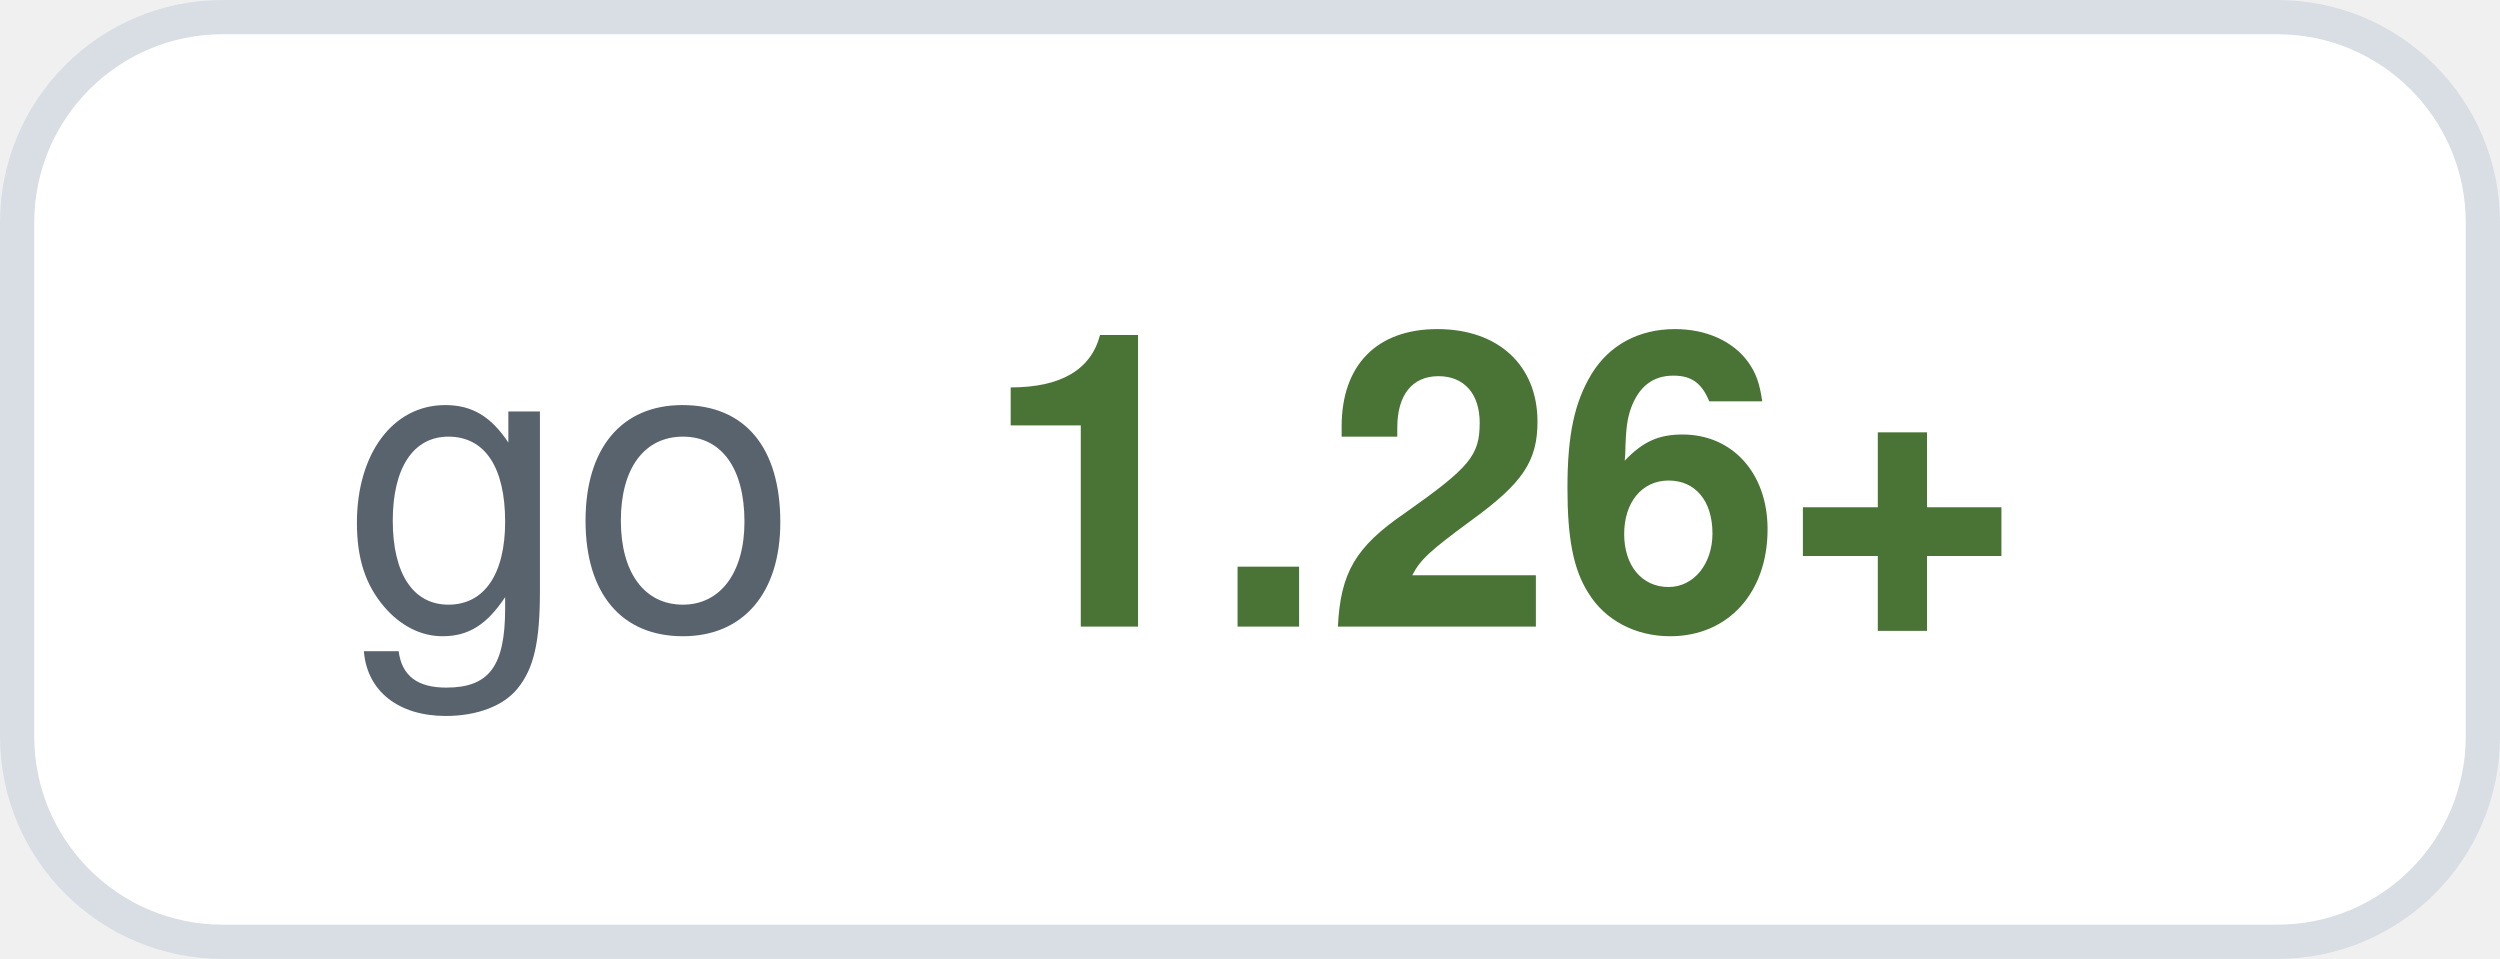
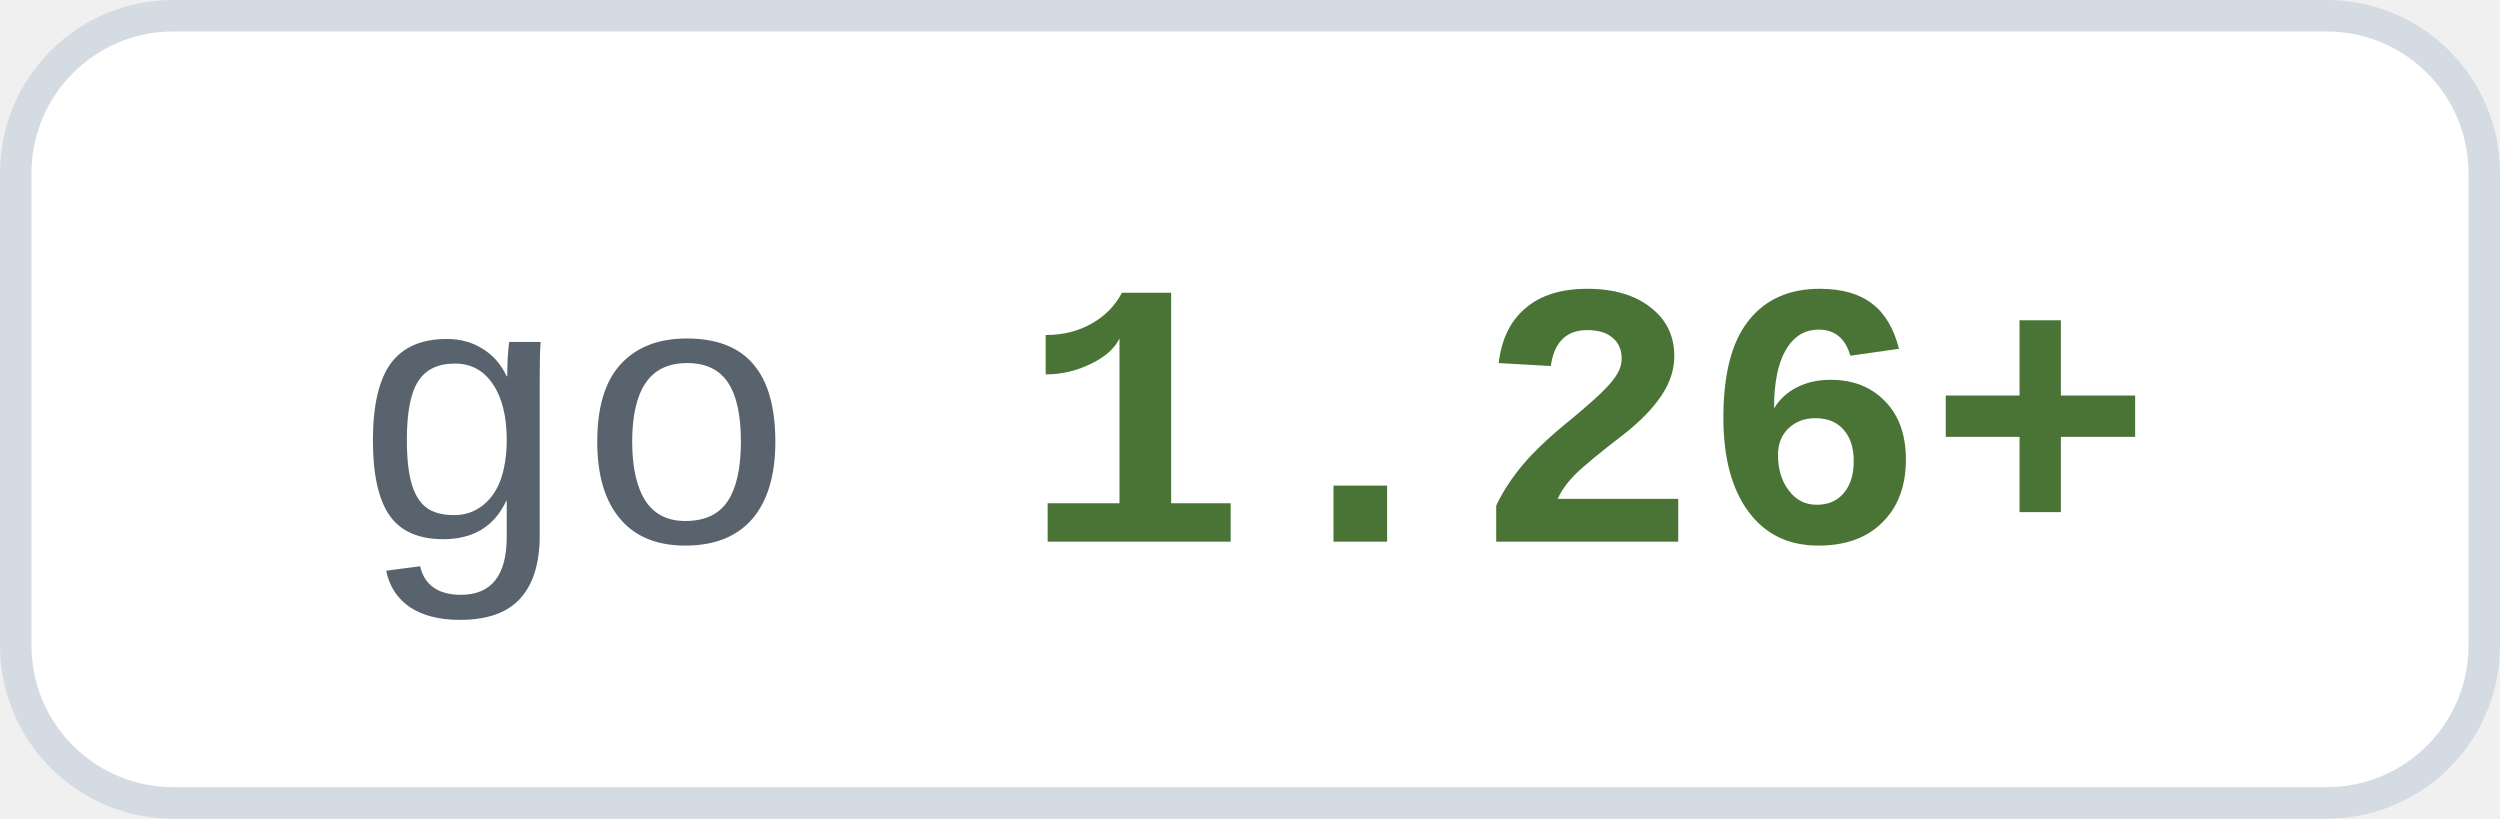
- <svg xmlns="http://www.w3.org/2000/svg" width="73" height="28" viewBox="0 0 73 28" role="img" aria-label="go: 1.26+">
-   <rect x=".5" y=".5" width="72" height="27" rx="6" fill="#ffffff" stroke="#d8dee4" />
-   <text x="10.0" y="18.3" textLength="12.7" lengthAdjust="spacingAndGlyphs" fill="#59636e" font-family="-apple-system,BlinkMacSystemFont,Segoe UI,Helvetica,Arial,sans-serif" font-size="12">go</text>
-   <text x="28.7" y="18.3" textLength="34.2" lengthAdjust="spacingAndGlyphs" fill="#4a7336" font-family="-apple-system,BlinkMacSystemFont,Segoe UI,Helvetica,Arial,sans-serif" font-size="12" font-weight="600">1.26+</text>
+ <svg xmlns="http://www.w3.org/2000/svg" width="79.4" height="26" viewBox="0 0 79.4 26" role="img" aria-label="go: 1.26+">
+   <rect x=".5" y=".5" width="78.4" height="25" rx="5" fill="#ffffff" stroke="#d5dbe2" />
+   <text x="11" y="17.2" textLength="14.4" lengthAdjust="spacing" fill="#59636e" font-family="ui-monospace,SFMono-Regular,SF Mono,Menlo,Consolas,Liberation Mono,monospace" font-size="12" font-weight="400" xml:space="preserve">go</text>
+   <text x="32.4" y="17.2" textLength="36" lengthAdjust="spacing" fill="#4a7336" font-family="ui-monospace,SFMono-Regular,SF Mono,Menlo,Consolas,Liberation Mono,monospace" font-size="12" font-weight="700" xml:space="preserve">1.26+</text>
</svg>
